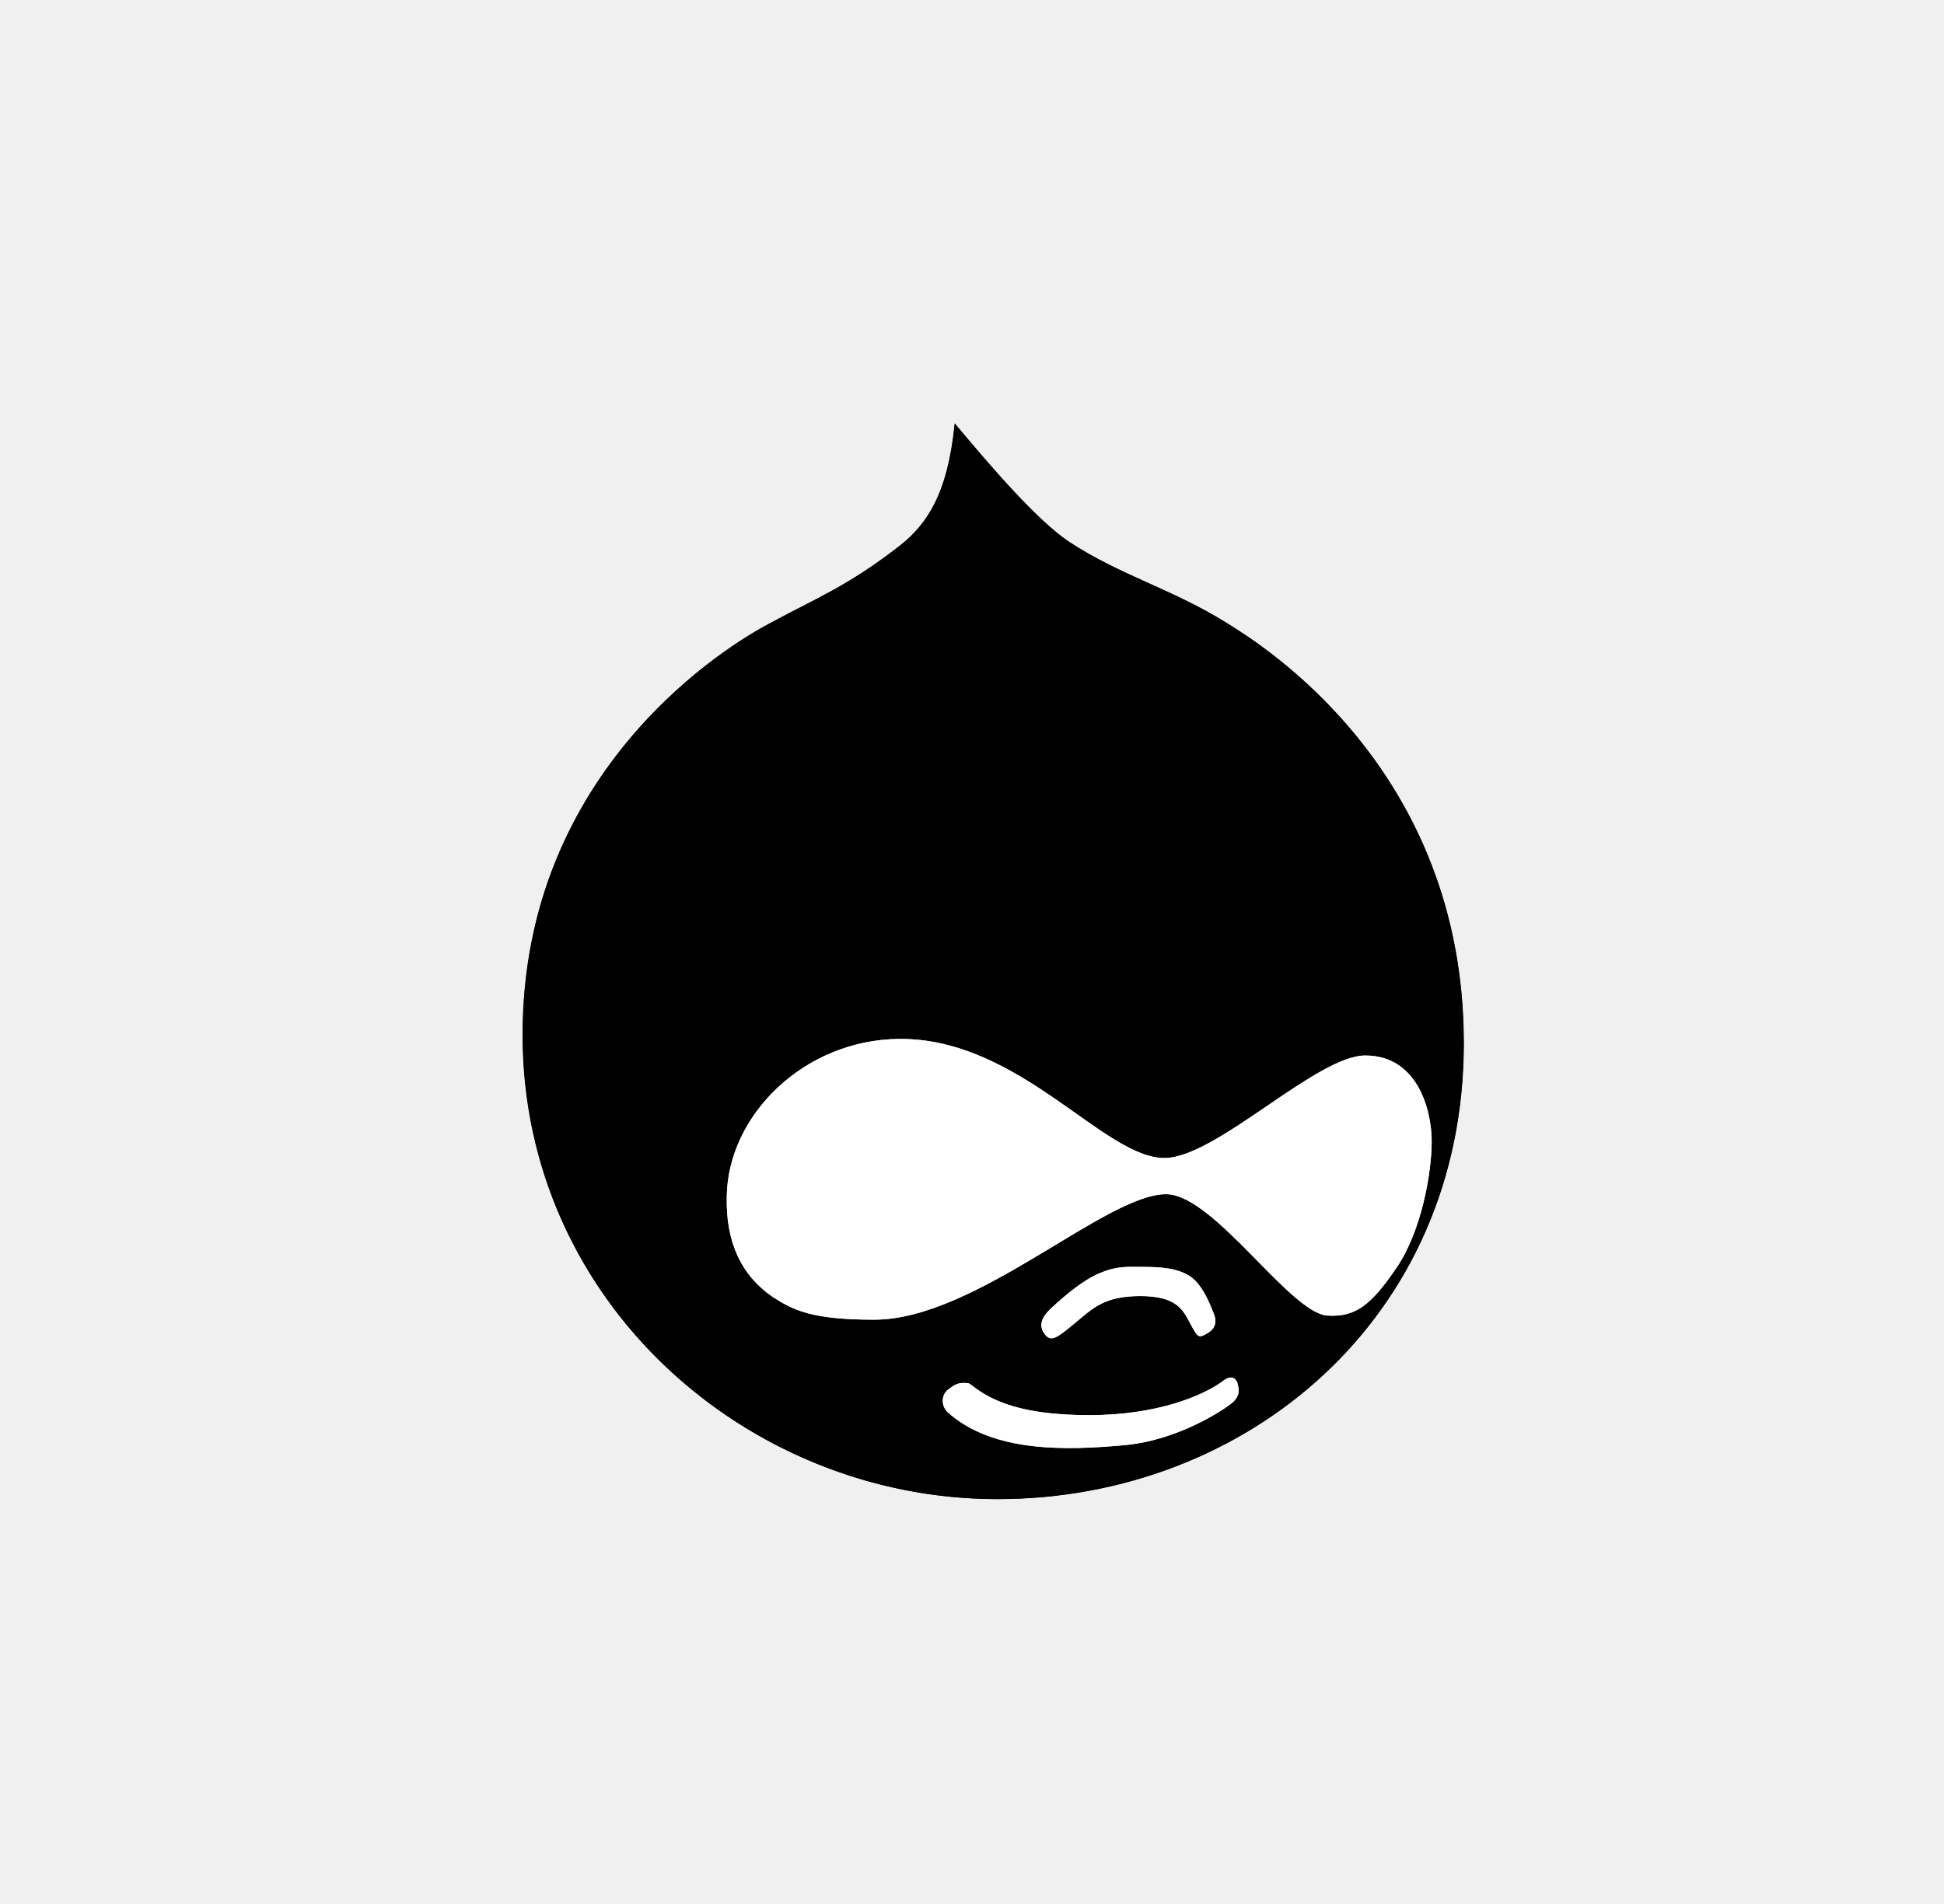
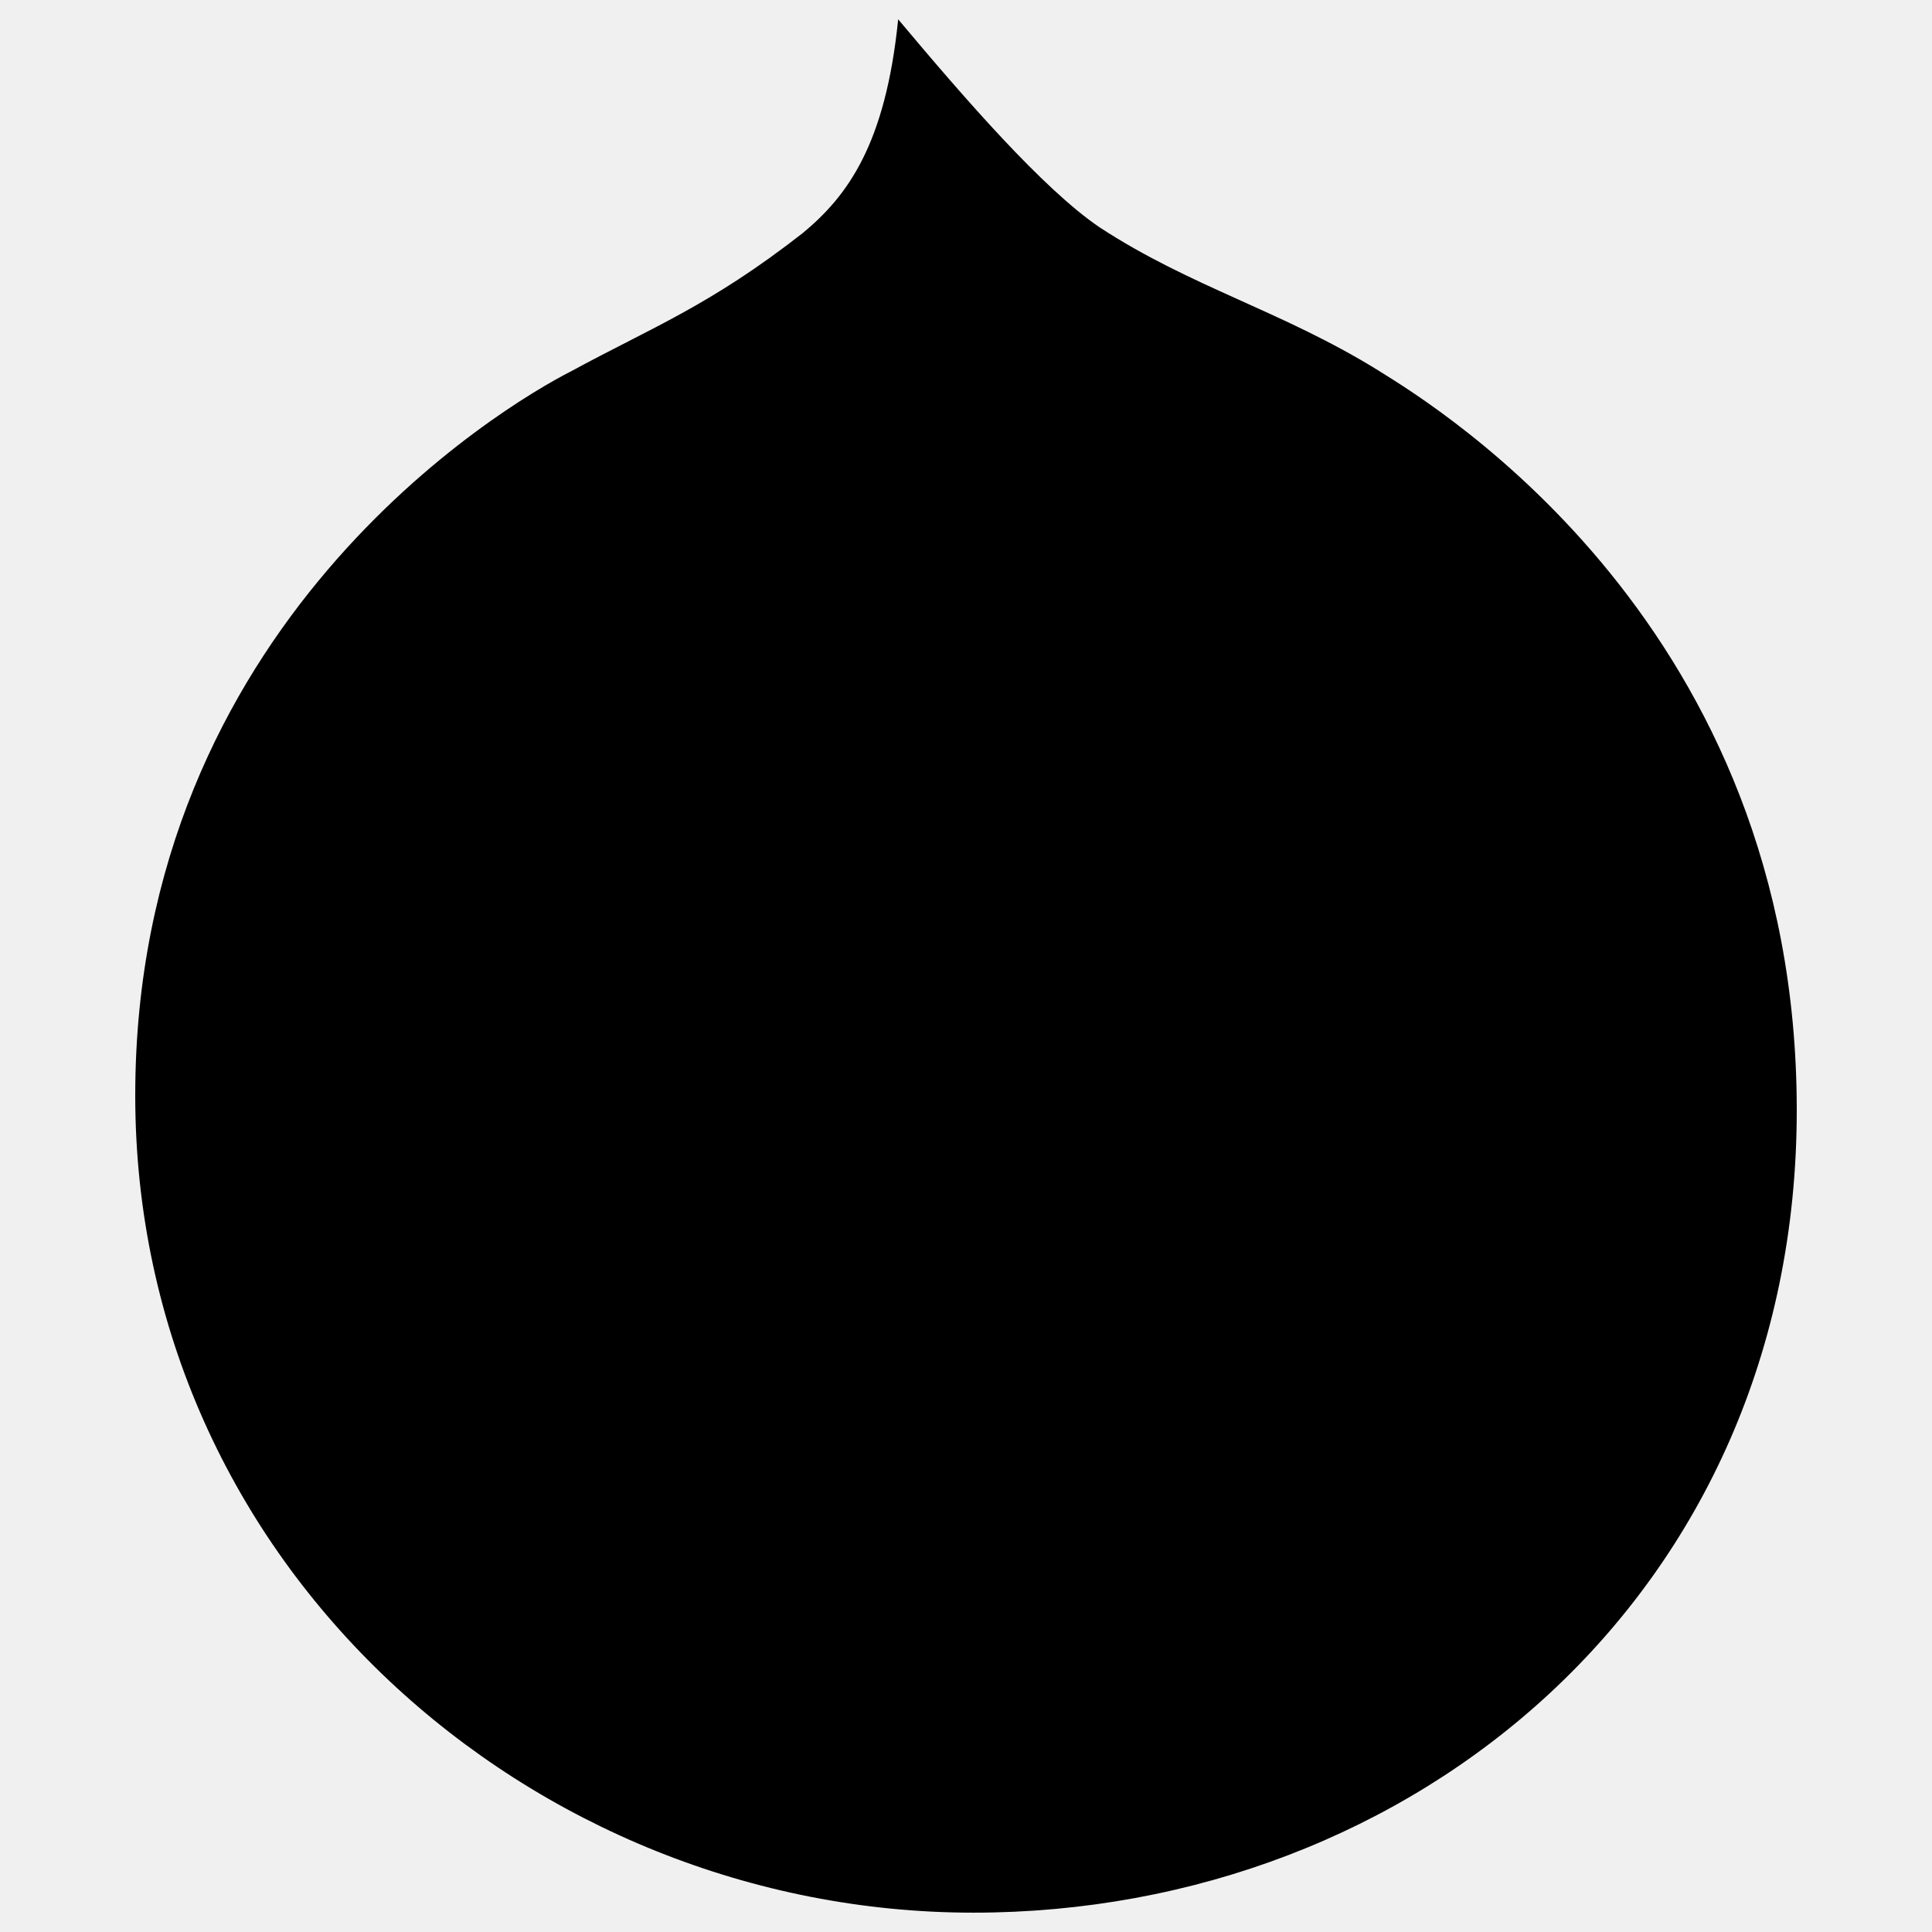
- <svg xmlns="http://www.w3.org/2000/svg" version="1.1" id="Layer_1" x="0px" y="0px" width="293.941px" height="287.942px" viewBox="828.896 1852.892 293.941 287.942" enable-background="new 828.896 1852.892 293.941 287.942" xml:space="preserve">
-   <path d="M1014.469,1947.18c-8.149-5.182-16.131-7.208-23.987-12.37c-4.848-3.134-11.597-11.116-17.238-17.865  c-1.086,10.824-4.221,15.358-8.149,18.346c-7.982,6.269-12.997,8.149-19.892,11.91c-5.788,3.113-37.297,21.751-37.297,62.183  c0,12.913,3.469,24.739,9.424,34.853c12.683,21.563,36.649,35.354,62.35,35.354c37.777,0,70.52-27.414,70.52-68.952  c0-22.796-9.256-38.76-18.45-49.02C1024.205,1953.177,1016.725,1948.58,1014.469,1947.18z M1033.524,1965.505  c10.28,12.871,15.504,28.041,15.504,45.133c0,9.904-1.881,19.265-5.6,27.832c-3.531,8.106-8.608,15.295-15.107,21.375  c-12.85,11.993-30.109,18.597-48.622,18.597c-9.152,0-18.137-1.756-26.704-5.203c-8.42-3.385-15.984-8.232-22.524-14.418  c-13.812-13.038-21.396-30.59-21.396-49.437c0-16.778,5.454-31.697,16.193-44.338c8.212-9.654,17.071-15.002,20.477-16.841  c1.671-0.898,3.218-1.713,4.722-2.486c4.722-2.424,9.194-4.723,15.337-9.528c3.28-2.486,6.77-6.436,8.253-16.444  c5.182,6.164,11.179,13.08,15.775,16.047c4.075,2.696,8.253,4.576,12.286,6.394c3.824,1.713,7.773,3.51,11.681,5.997l0.146,0.083  C1025.417,1955.392,1031.519,1963.019,1033.524,1965.505z" />
-   <g>
-     <path d="M1014.51,1947.18c-8.315-5.182-16.13-7.208-23.987-12.37c-4.847-3.302-11.596-11.116-17.238-17.865   c-1.087,10.824-4.388,15.212-8.149,18.346c-7.981,6.269-12.996,8.149-19.892,11.91c-5.809,2.967-37.297,21.772-37.297,62.203   c0,40.432,34.017,70.207,71.773,70.207s70.52-27.414,70.52-68.953C1050.24,1969.12,1019.525,1950.314,1014.51,1947.18z    M1015.409,2064.859c-0.794,0.794-7.982,5.809-16.465,6.582c-8.483,0.773-19.892,1.254-26.787-5.015   c-1.086-1.087-0.794-2.675,0-3.302s1.421-1.086,2.34-1.086c0.919,0,0.794,0,1.274,0.312c3.134,2.508,7.835,4.556,17.865,4.556   c10.029,0,17.07-2.842,20.205-5.182c1.421-1.087,2.048-0.167,2.193,0.459C1016.182,2062.812,1016.495,2063.752,1015.409,2064.859z    M987.974,2050.609c1.713-1.567,4.555-4.074,7.208-5.182s4.074-0.94,6.582-0.94c2.507,0,5.182,0.167,7.062,1.421   c1.88,1.254,2.967,4.074,3.594,5.642c0.627,1.566,0,2.507-1.254,3.134c-1.087,0.627-1.254,0.313-2.34-1.713   c-1.087-2.027-2.048-4.075-7.522-4.075c-5.474,0-7.208,1.881-9.862,4.075c-2.653,2.193-3.594,2.967-4.555,1.713   C985.926,2053.43,986.261,2052.176,987.974,2050.609z M1029.555,2051.842c-5.642-0.459-16.925-18.011-24.134-18.346   c-9.089-0.313-28.834,18.973-44.338,18.973c-9.403,0-12.224-1.421-15.358-3.447c-4.764-3.281-7.104-8.296-6.937-15.19   c0.167-12.224,11.597-23.653,26.014-23.82c18.346-0.167,31.029,18.179,40.285,18.011c7.835-0.167,22.88-15.504,30.255-15.504   c7.836,0,10.03,8.149,10.03,12.997s-1.567,13.623-5.328,19.118C1036.282,2050.129,1033.942,2052.155,1029.555,2051.842z" />
-     <path fill="#FFFFFF" d="M991.442,2052.971c2.654-2.194,4.388-4.075,9.862-4.075c5.475,0,6.436,2.048,7.522,4.075   c1.086,2.026,1.253,2.34,2.34,1.713c1.254-0.627,1.881-1.567,1.254-3.134c-0.627-1.567-1.714-4.388-3.594-5.642   c-1.881-1.254-4.556-1.421-7.062-1.421c-2.508,0-3.928-0.167-6.582,0.94s-5.495,3.614-7.208,5.182   c-1.713,1.566-2.048,2.82-1.087,4.074C987.849,2055.938,988.789,2055.164,991.442,2052.971z" />
-     <path fill="#FFFFFF" d="M1013.842,2061.726c-3.135,2.34-10.176,5.182-20.205,5.182c-10.03,0-14.731-2.048-17.865-4.556   c-0.48-0.312-0.355-0.312-1.274-0.312c-0.919,0-1.546,0.459-2.34,1.086s-1.086,2.215,0,3.302   c6.895,6.269,18.304,5.788,26.787,5.015c8.483-0.773,15.671-5.788,16.465-6.582c1.086-1.107,0.772-2.048,0.626-2.675   C1015.89,2061.559,1015.263,2060.639,1013.842,2061.726z" />
-     <path fill="#FFFFFF" d="M1035.342,2012.518c-7.375,0-22.42,15.337-30.255,15.504c-9.256,0.168-21.939-18.178-40.285-18.011   c-14.417,0.167-25.847,11.597-26.014,23.82c-0.167,6.895,2.173,11.909,6.937,15.19c3.134,2.026,5.955,3.447,15.358,3.447   c15.504,0,35.25-19.286,44.338-18.973c7.209,0.335,18.492,17.887,24.134,18.346c4.388,0.313,6.728-1.713,10.489-7.209   c3.761-5.495,5.328-14.271,5.328-19.118S1043.178,2012.518,1035.342,2012.518z" />
-   </g>
+ <svg xmlns="http://www.w3.org/2000/svg" height="100" viewBox="0 0 100 100" width="100">
+   <path d="m71.405 19.215c3.031 1.888 21.595 13.218 21.595 38.243s-19.801 41.541-42.621 41.541c-22.82 0-43.379-17.938-43.379-42.297 0-24.358 19.031-35.688 22.542-37.475 4.167-2.266 7.198-3.399 12.022-7.175 2.273-1.888 4.268-4.532 4.925-11.053 3.41 4.066 7.489 8.774 10.419 10.763 4.748 3.109 9.471 4.33 14.498 7.452z" />
</svg>
